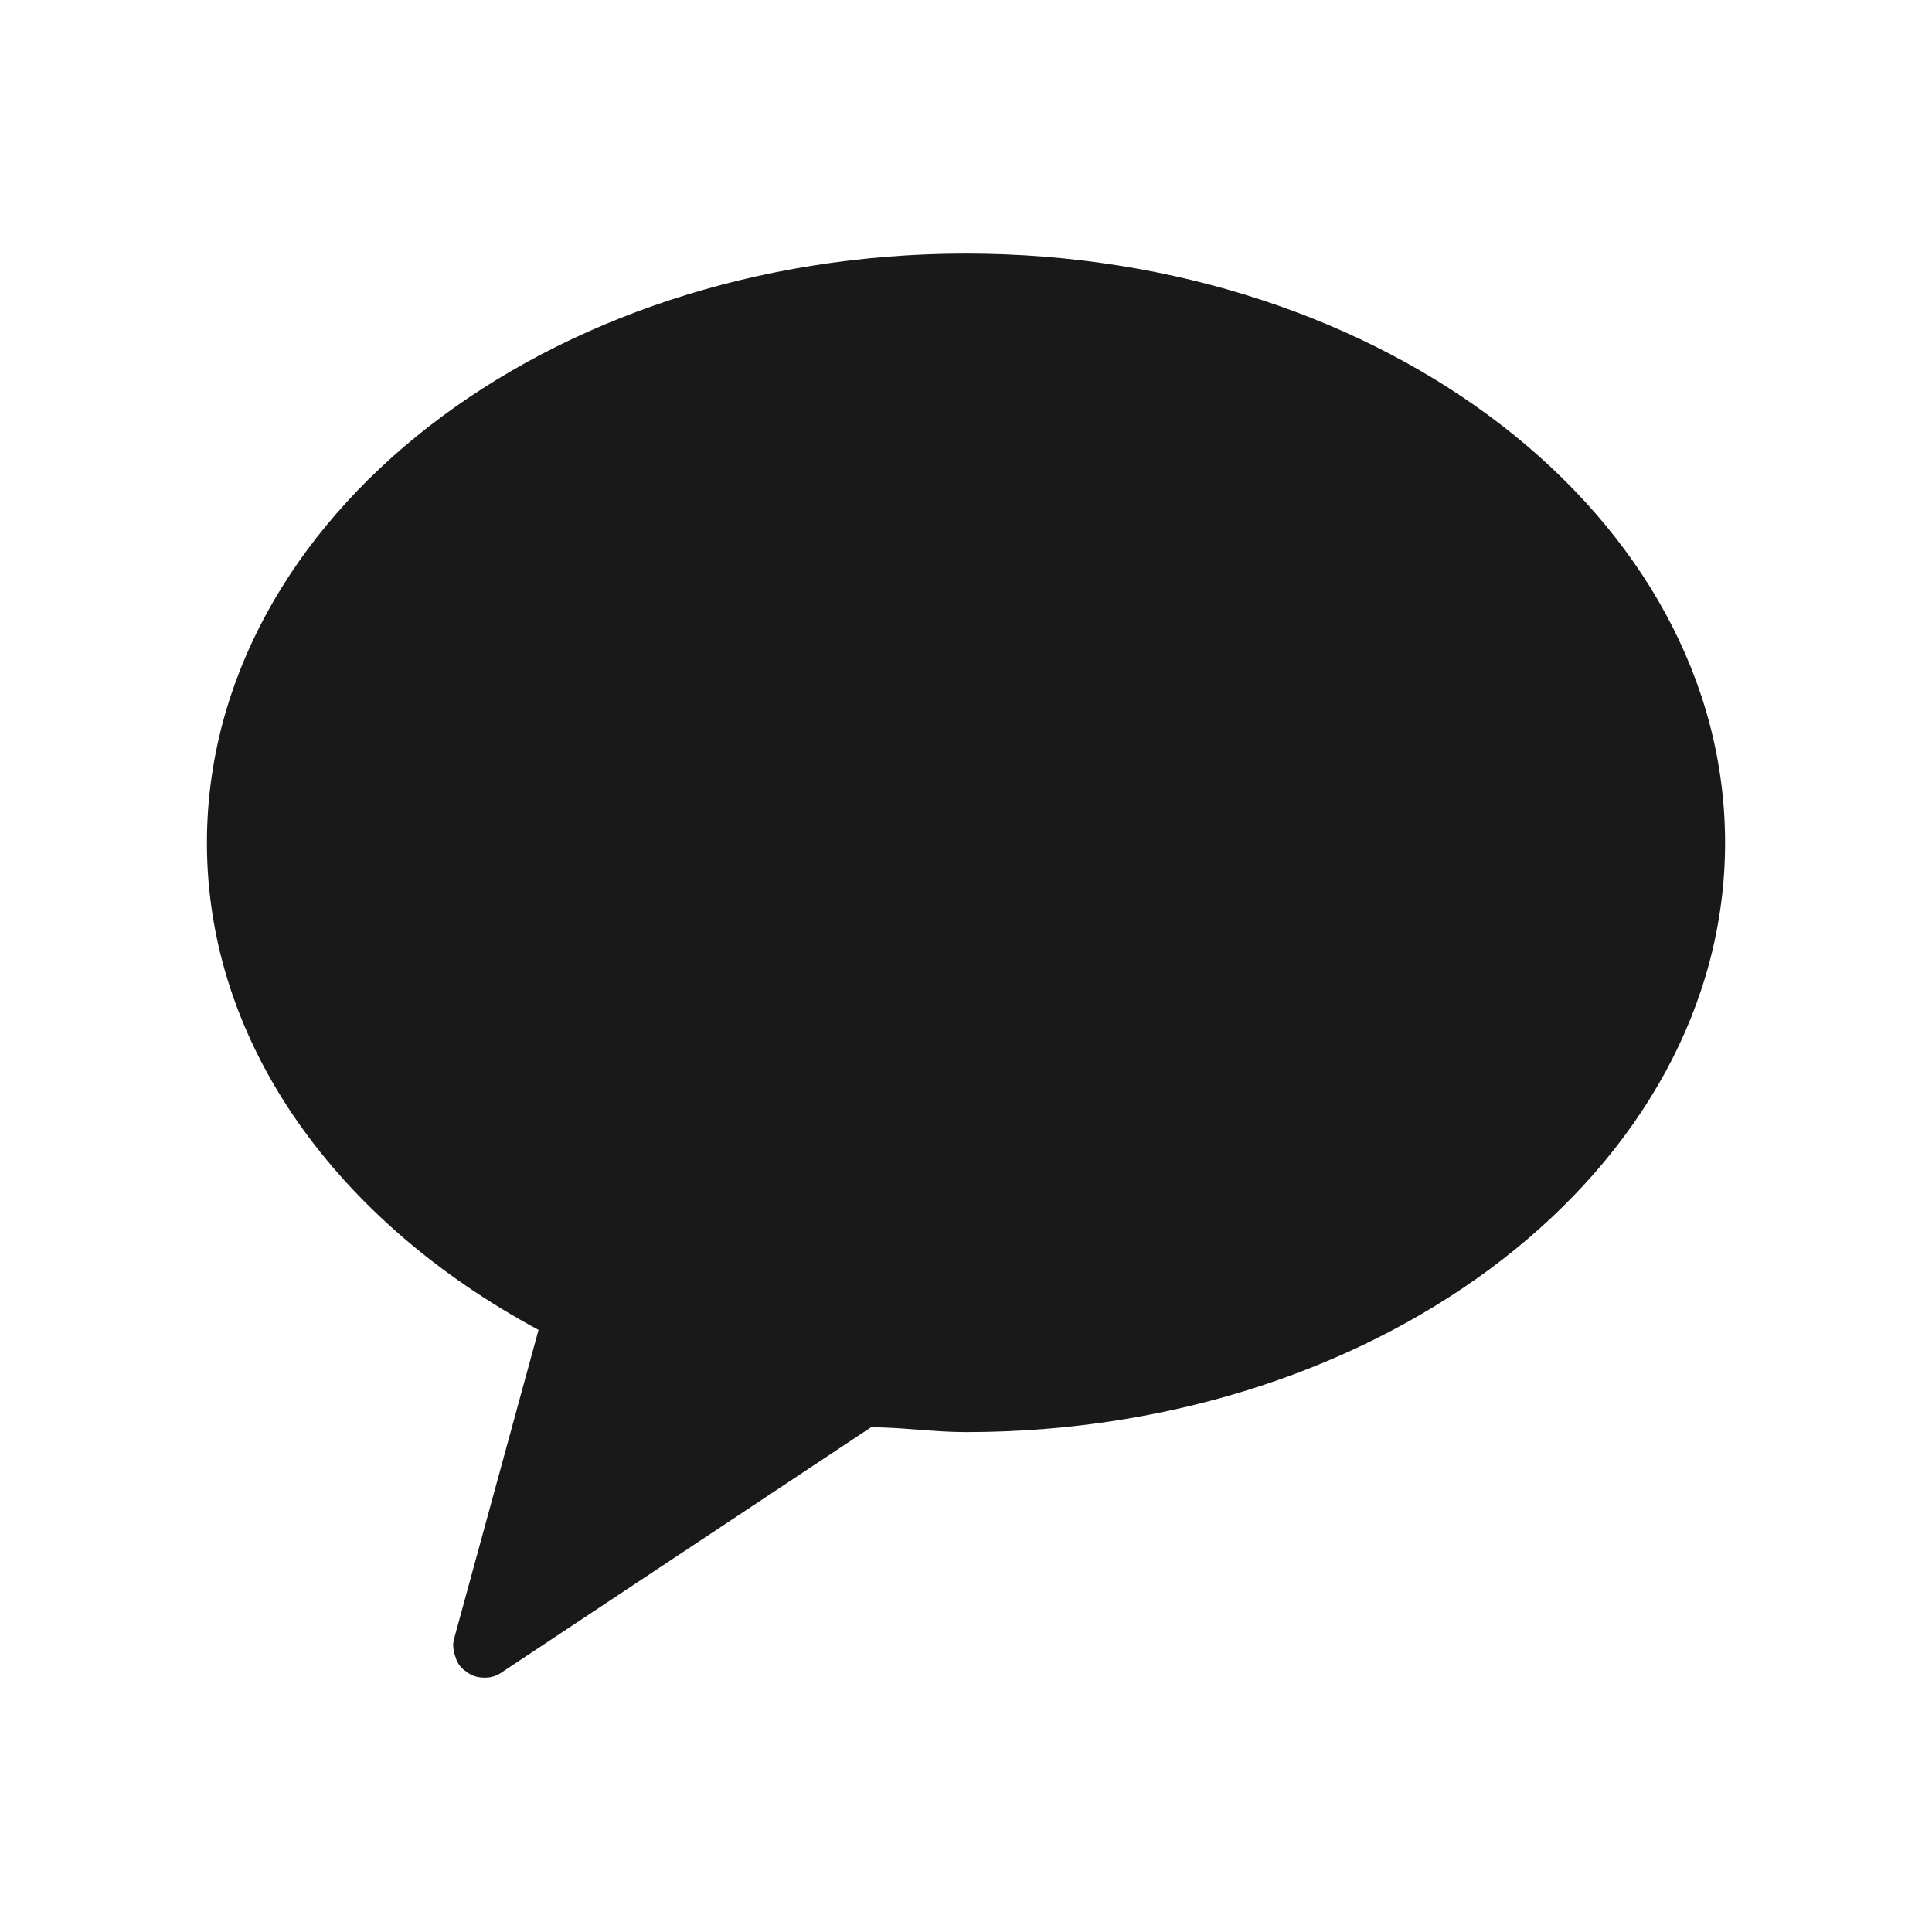
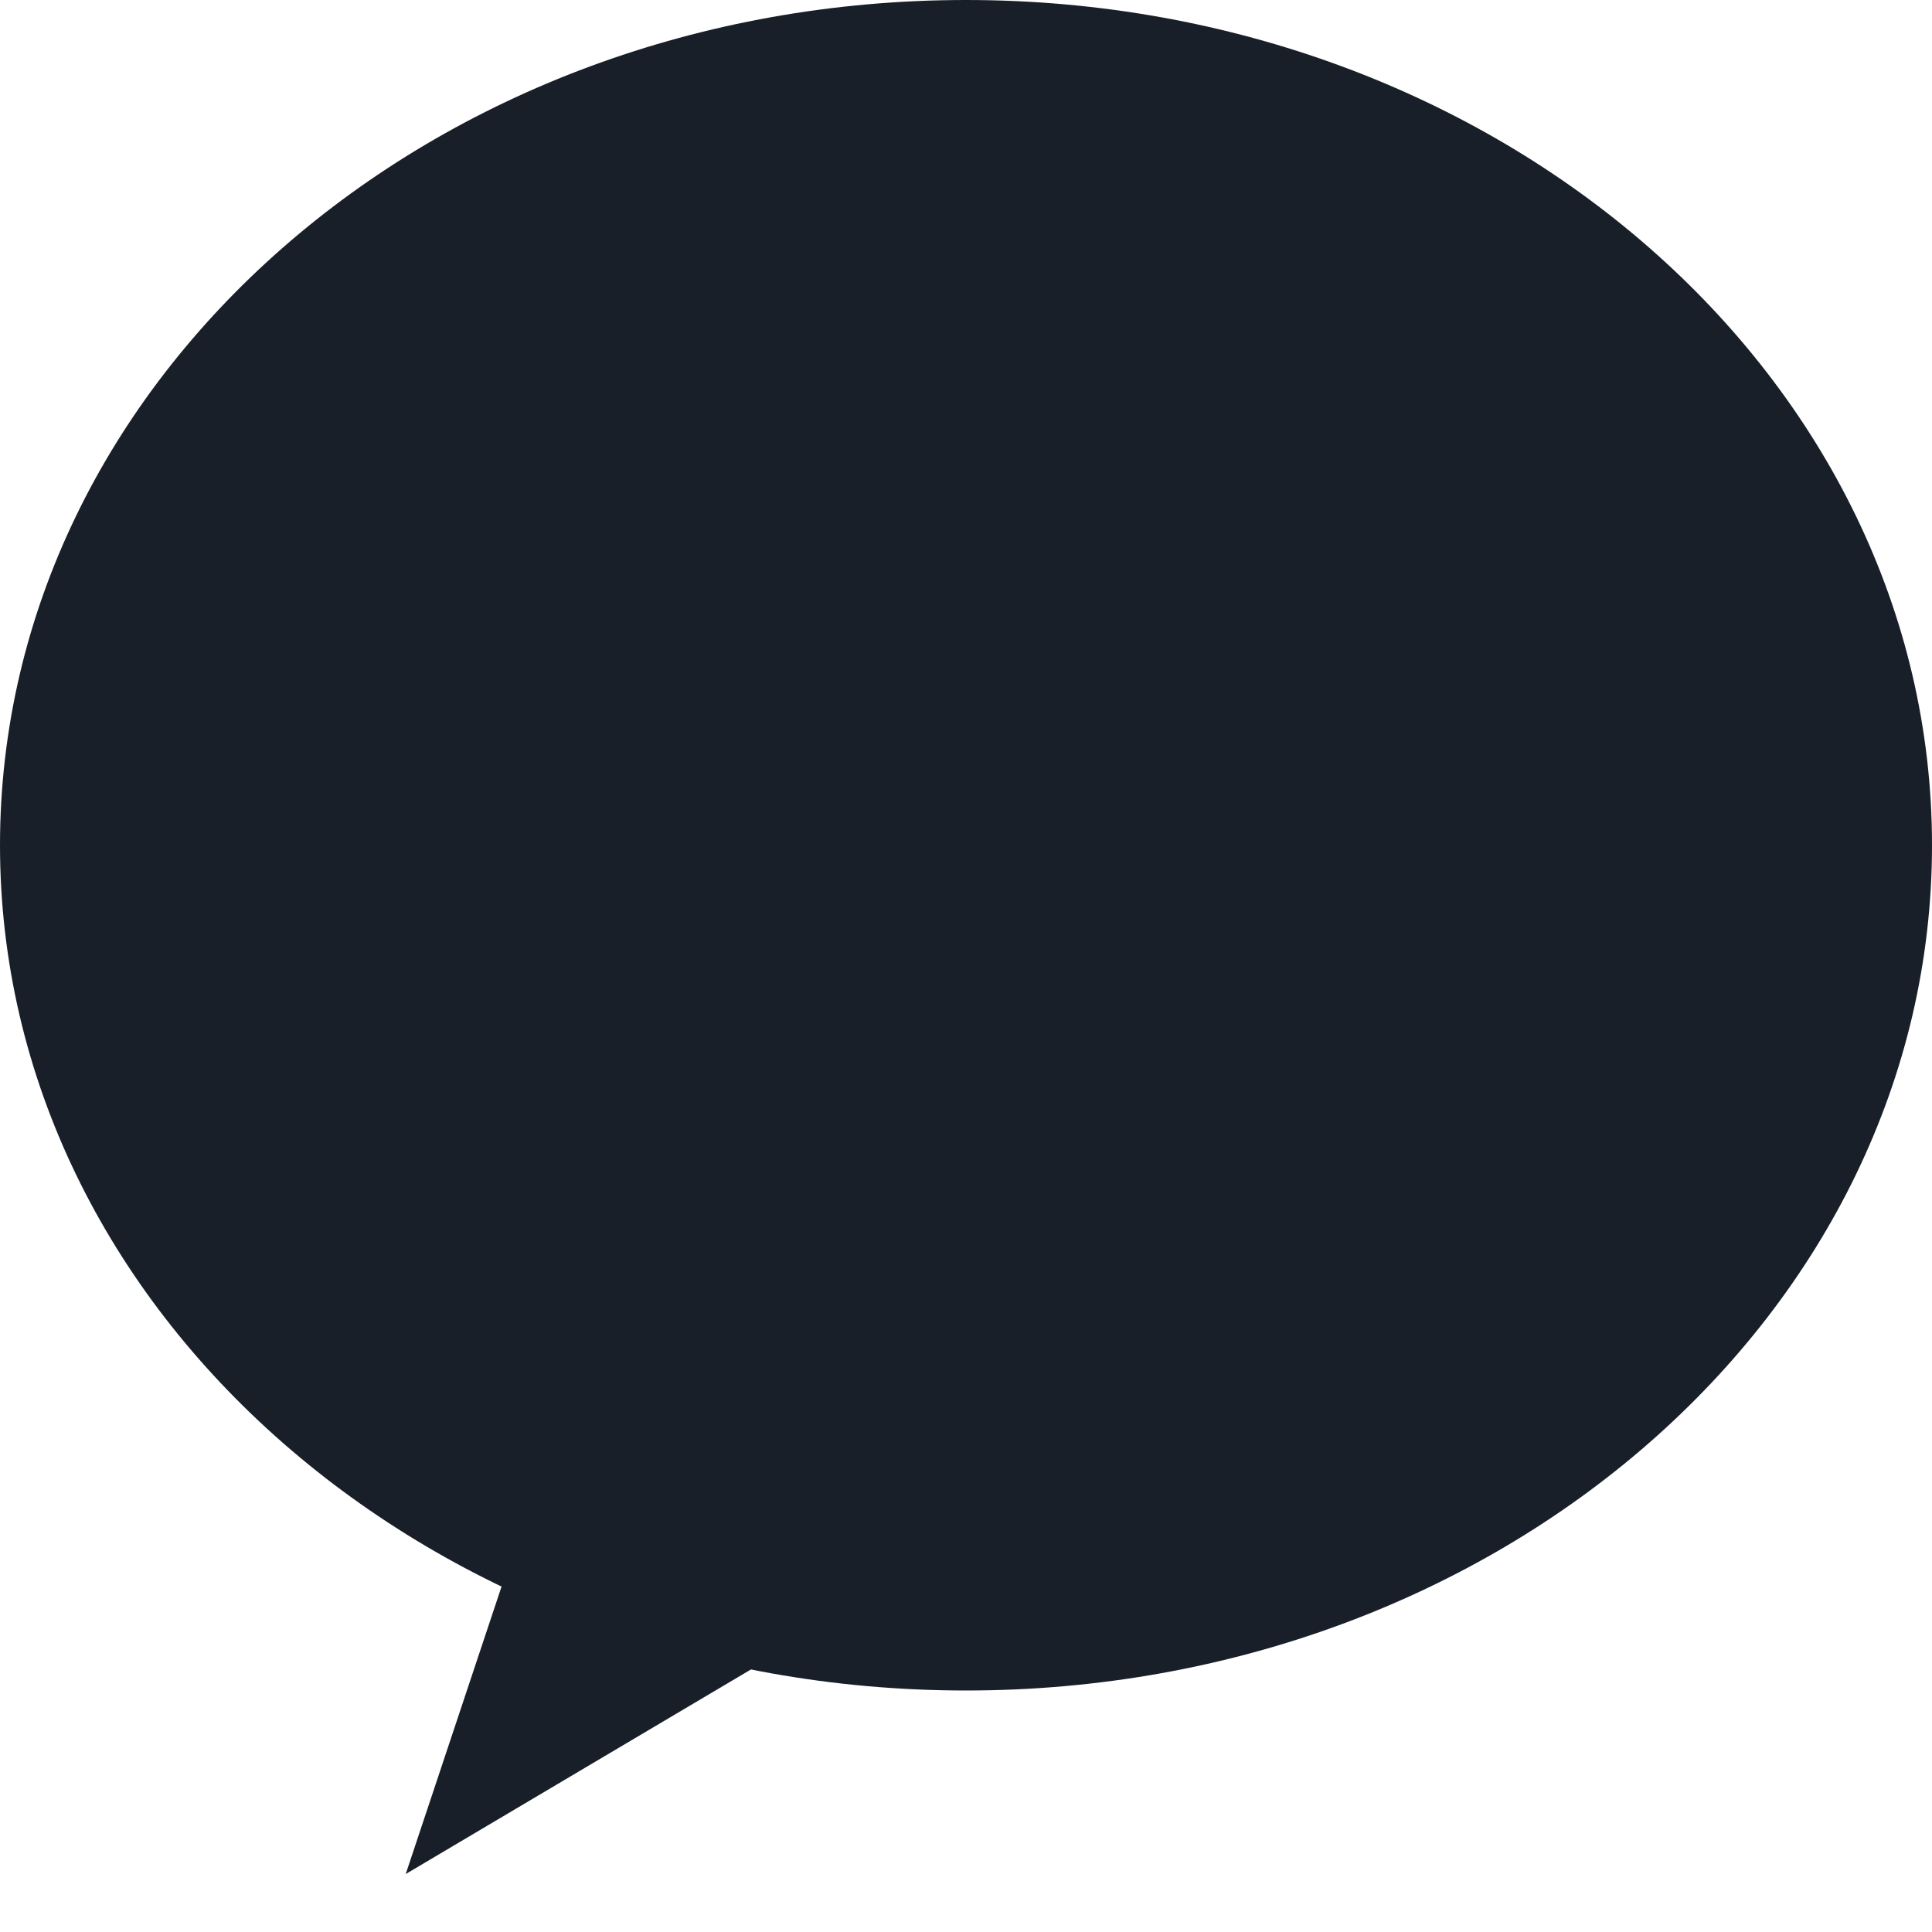
<svg xmlns="http://www.w3.org/2000/svg" preserveAspectRatio="none" overflow="visible" style="display: block;" width="20" height="20" viewBox="0 0 20 20" fill="none">
-   <g id="Logo">
-     <path id="vector" fill-rule="evenodd" clip-rule="evenodd" d="M10 2.625C5.658 2.625 2.142 5.358 2.142 8.725C2.142 10.817 3.5 12.65 5.575 13.767L4.7 16.967C4.683 17.025 4.692 17.092 4.717 17.158C4.733 17.217 4.775 17.275 4.833 17.308C4.883 17.35 4.95 17.367 5.017 17.367C5.083 17.367 5.142 17.35 5.2 17.308L9.017 14.775C9.342 14.775 9.667 14.825 10 14.825C14.333 14.825 17.858 12.092 17.858 8.725C17.858 5.35 14.333 2.625 10 2.625Z" fill="#191919" />
+   <g id="[LOGO] Kakao">
+     <ellipse cx="10" cy="8.75" rx="10" ry="8.75" fill="#191F28" />
+     <path d="M6 14L4.2 19.4L9.6 16.2L6 14Z" fill="#191F28" />
  </g>
</svg>
